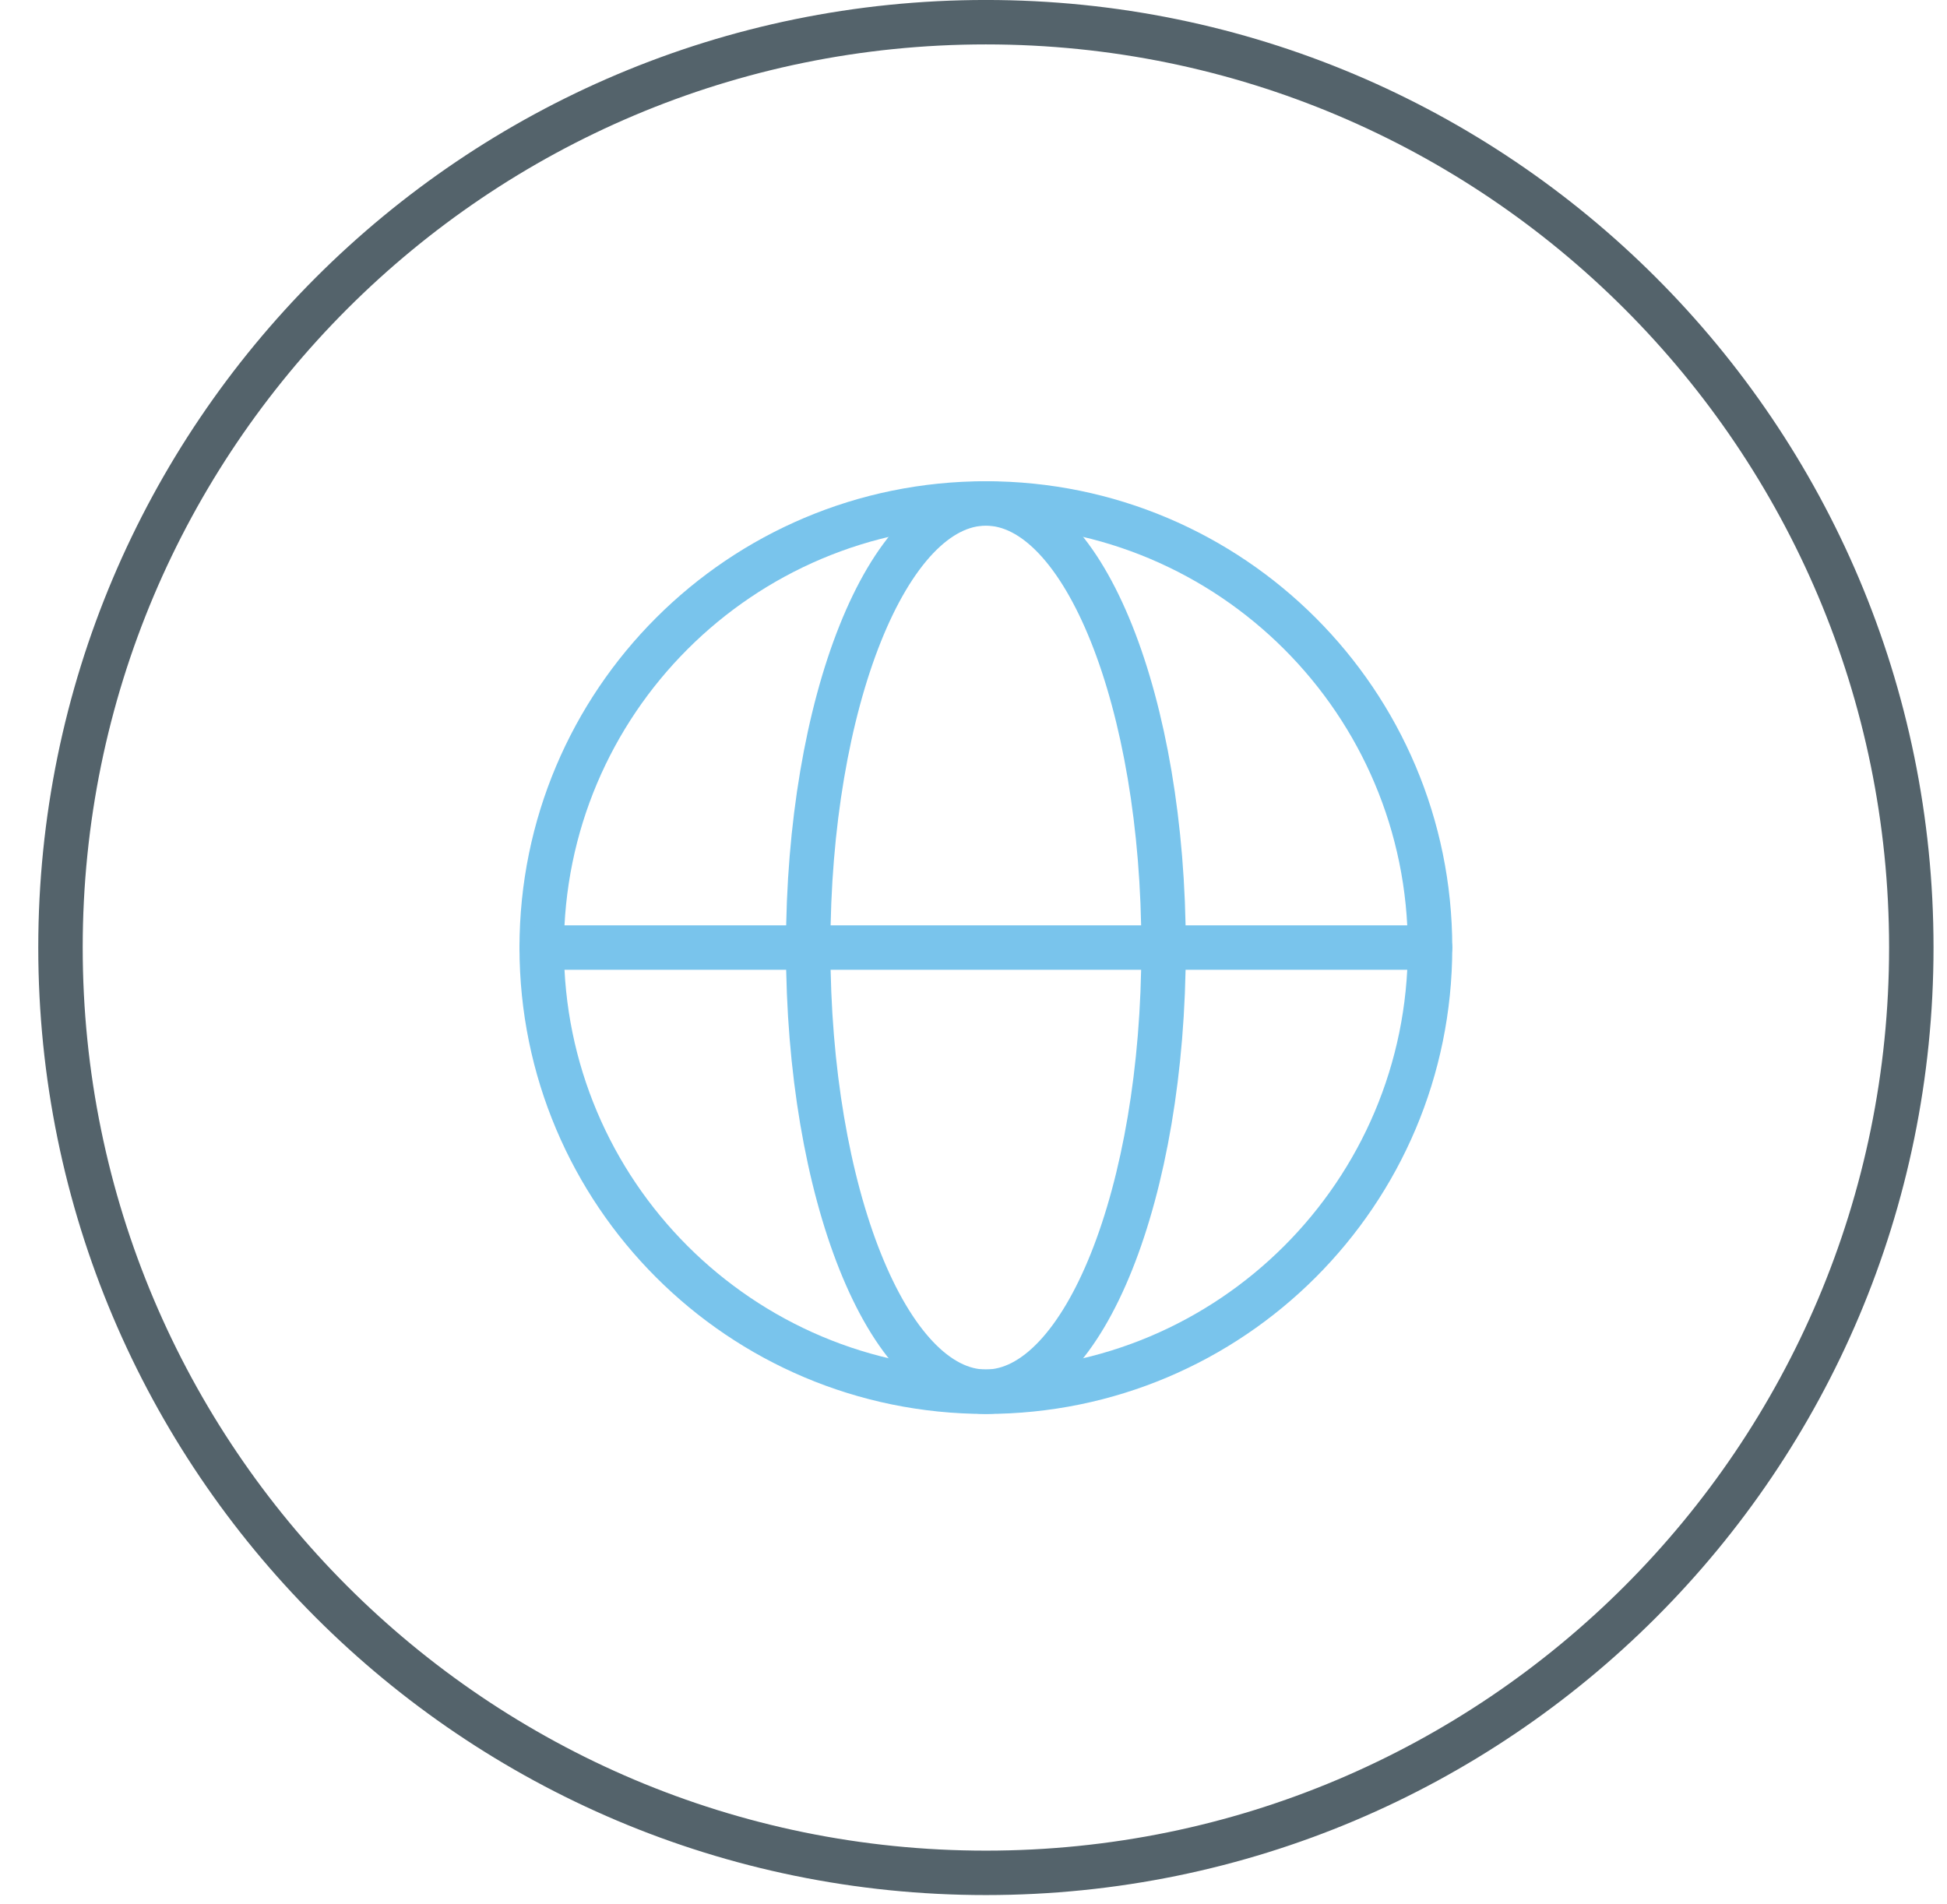
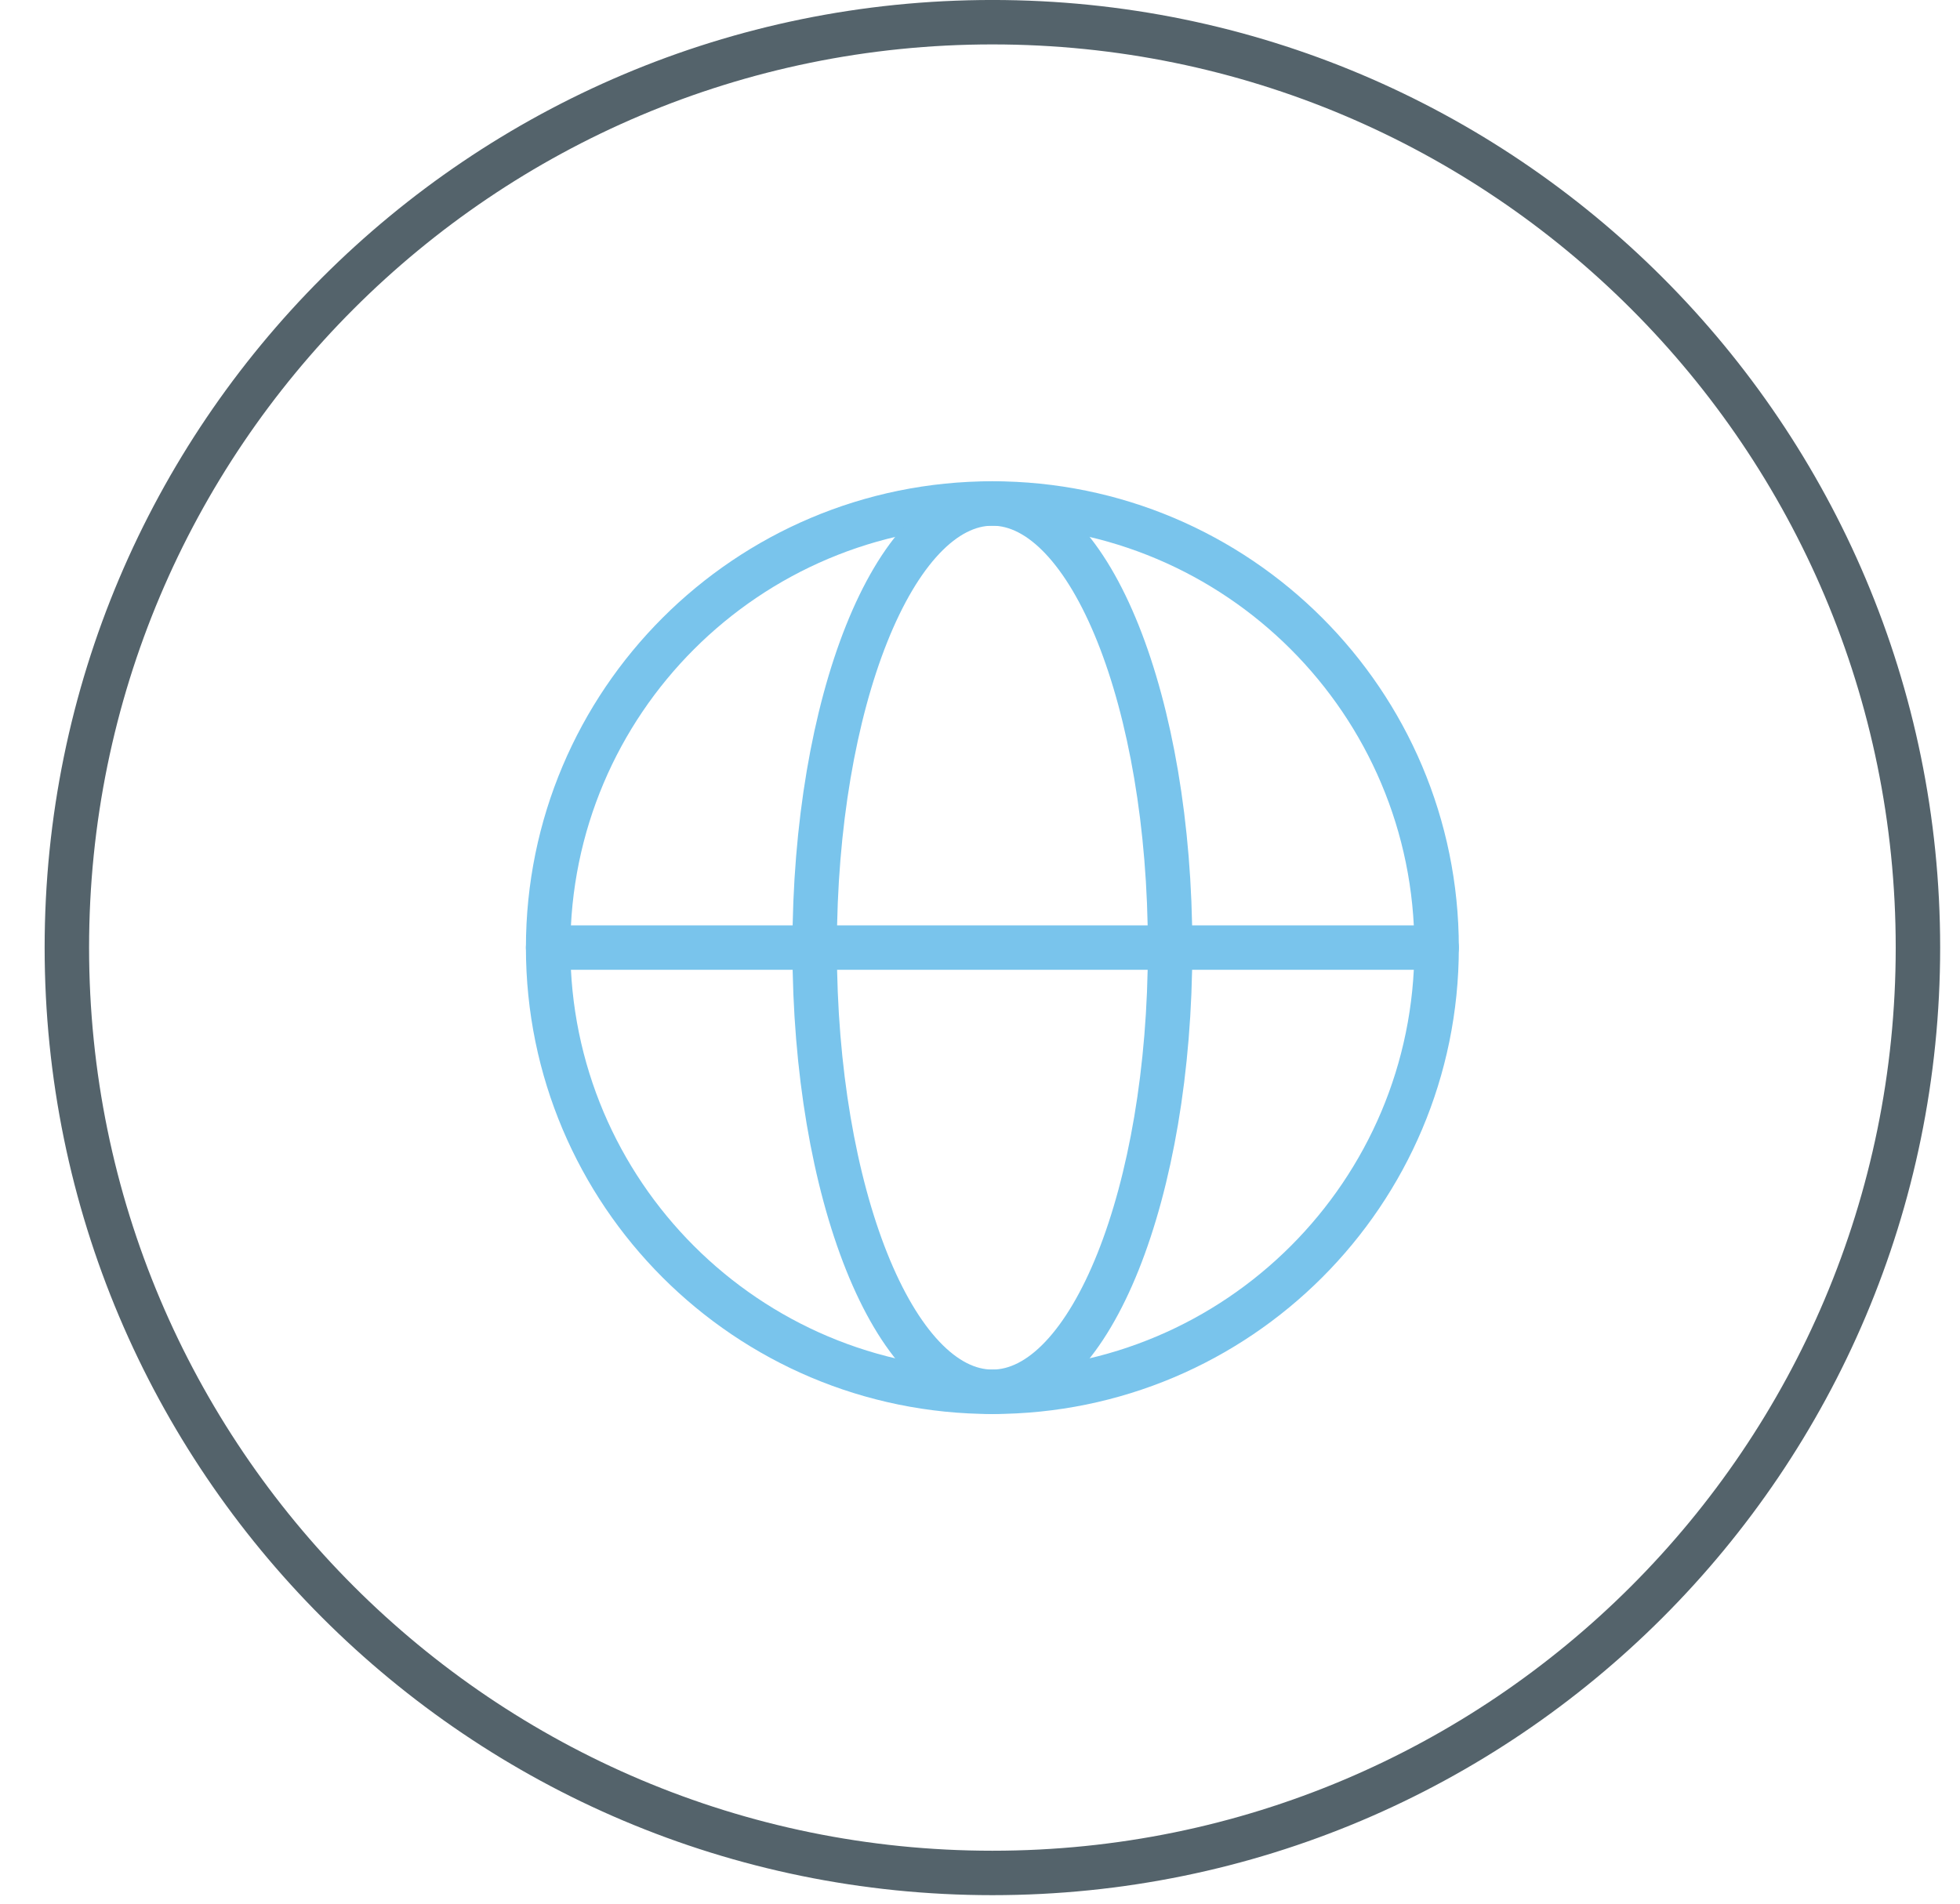
- <svg xmlns="http://www.w3.org/2000/svg" width="45" height="44" viewBox="0 0 45 44" fill="none">
+ <svg xmlns="http://www.w3.org/2000/svg" width="35" height="34" viewBox="0 0 45 44" fill="none">
  <rect x="1.398" y="0.513" width="42.777" height="42.777" rx="21.388" stroke="#2A3C46" stroke-opacity="0.8" stroke-width="1.027" />
  <circle cx="22.786" cy="21.903" r="10.266" stroke="#79C4EC" stroke-width="1.027" />
  <ellipse cx="22.786" cy="21.903" rx="4.107" ry="10.266" stroke="#79C4EC" stroke-width="1.027" />
  <path d="M12.52 21.902H33.052" stroke="#79C4EC" stroke-width="1.027" stroke-linecap="round" stroke-linejoin="round" />
</svg>
